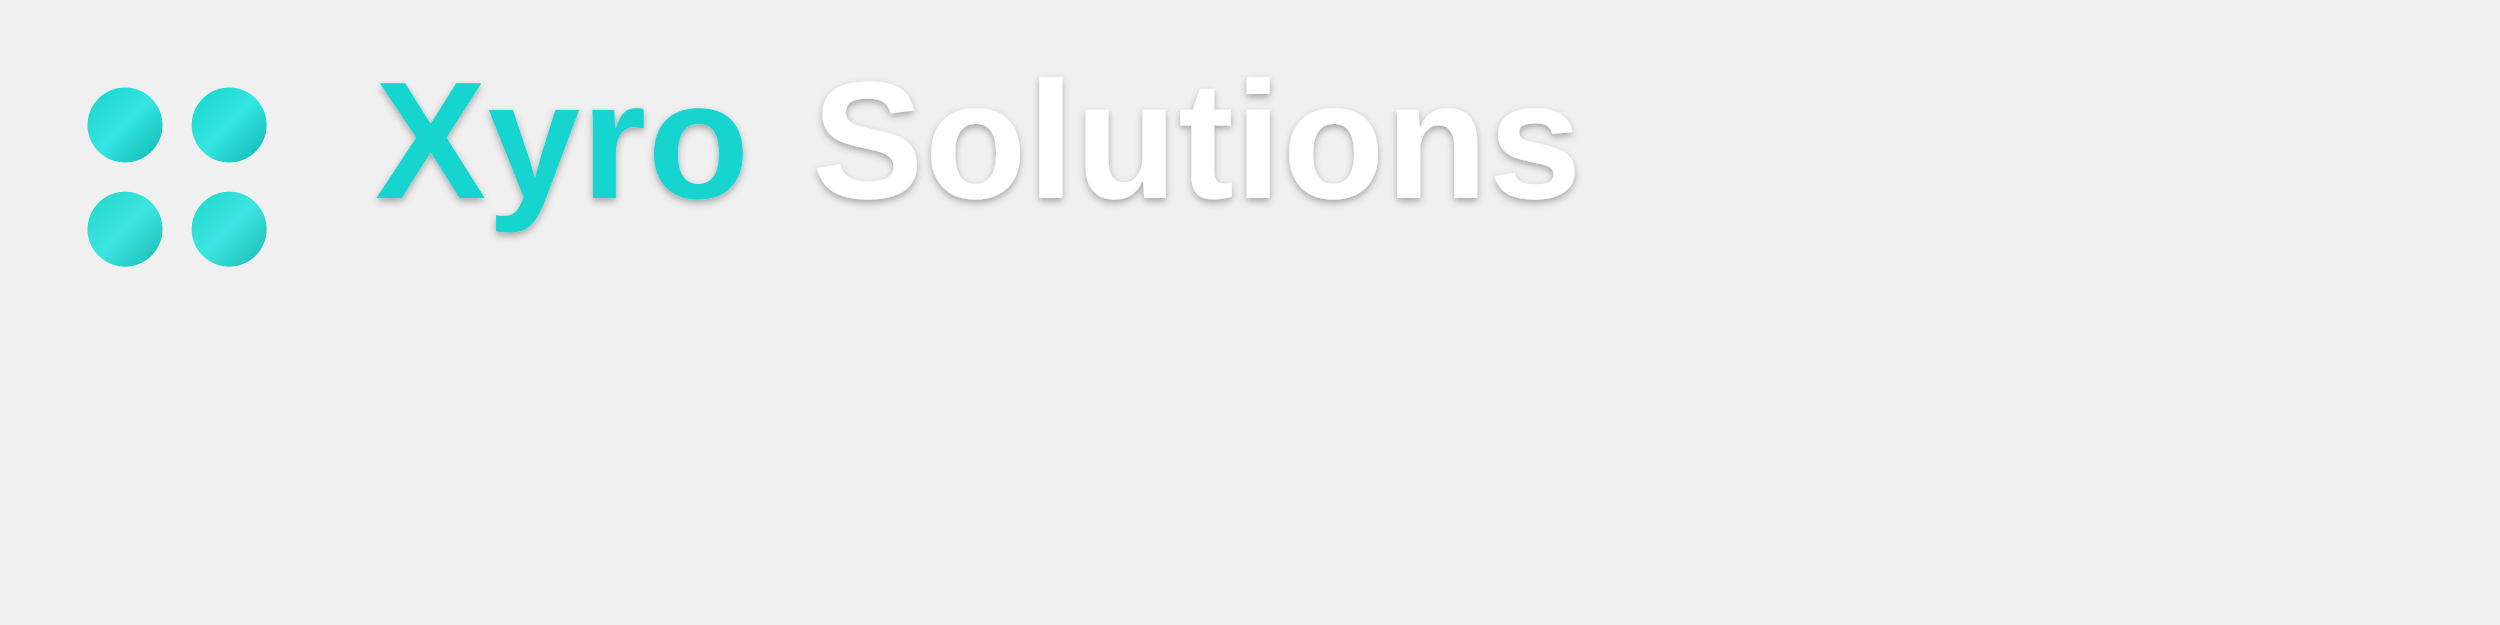
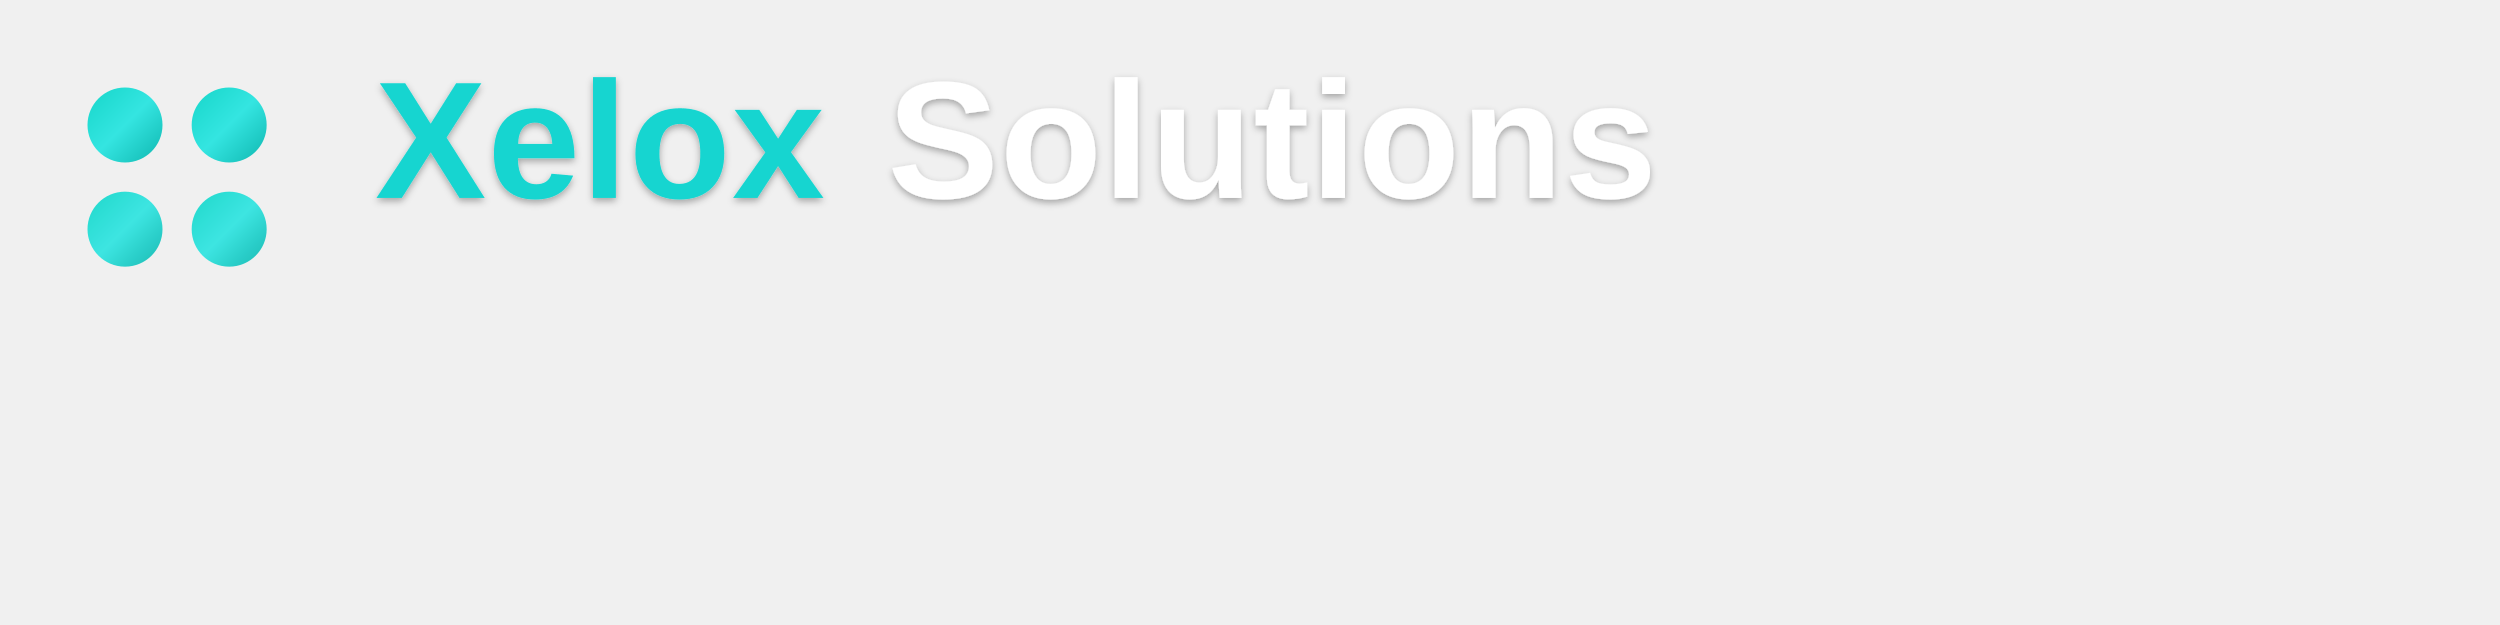
<svg xmlns="http://www.w3.org/2000/svg" viewBox="0 0 1200 300" preserveAspectRatio="xMidYMid meet" shape-rendering="geometricPrecision" text-rendering="optimizeLegibility">
  <defs>
    <linearGradient id="leafGradientDark" x1="0%" y1="0%" x2="100%" y2="100%">
      <stop offset="0%" stop-color="#16D6C9" />
      <stop offset="50%" stop-color="#34E5E1" />
      <stop offset="100%" stop-color="#0FB7B0" />
    </linearGradient>
    <filter id="logoTextShadowDark" x="-20%" y="-20%" width="140%" height="140%">
      <feDropShadow dx="0" dy="1.5" stdDeviation="1.8" flood-color="#000000" flood-opacity="0.32" />
    </filter>
  </defs>
  <circle cx="60" cy="60" r="18" fill="url(#leafGradientDark)" />
  <circle cx="110" cy="60" r="18" fill="url(#leafGradientDark)" />
  <circle cx="60" cy="110" r="18" fill="url(#leafGradientDark)" opacity="0.95" />
  <circle cx="110" cy="110" r="18" fill="url(#leafGradientDark)" opacity="0.95" />
  <text x="180" y="95" font-family="Arial, sans-serif" font-size="80" font-weight="900" letter-spacing="0.6" filter="url(#logoTextShadowDark)">
-     <tspan fill="#19D5D0">Xyro</tspan>
+     <tspan fill="#19D5D0">Xelox</tspan>
    <tspan fill="#FFFFFF" dx="8">Solutions</tspan>
  </text>
</svg>
